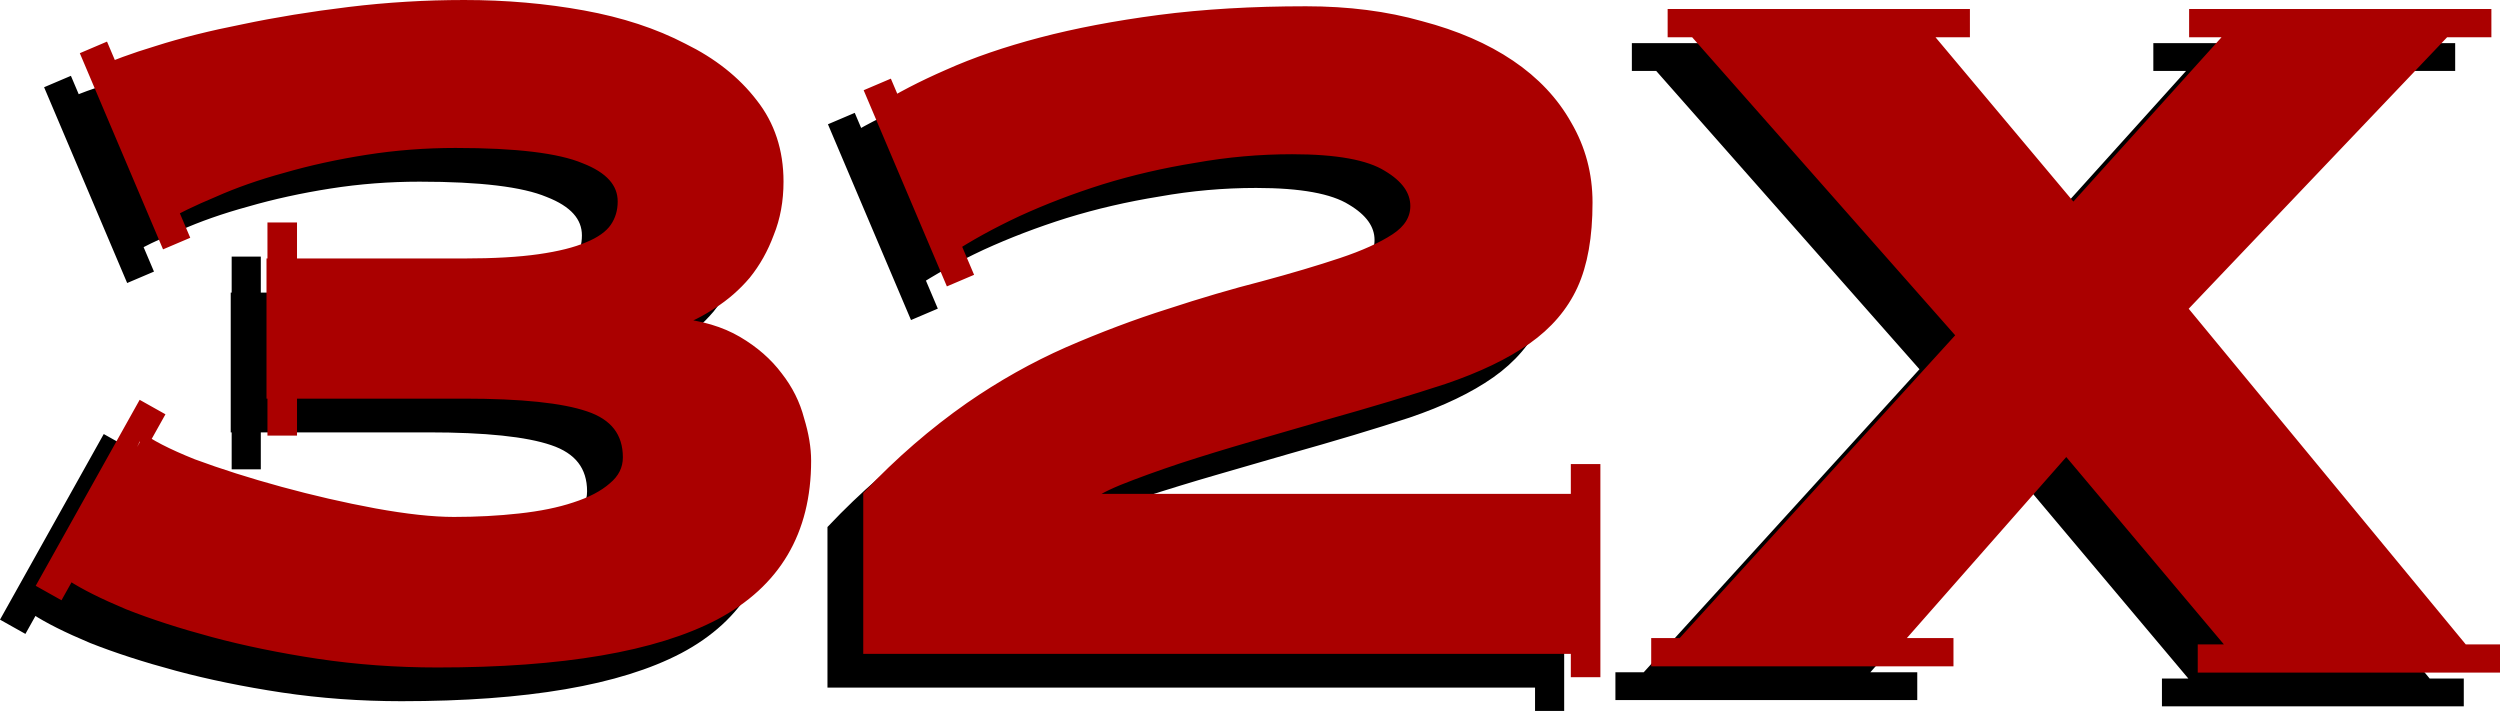
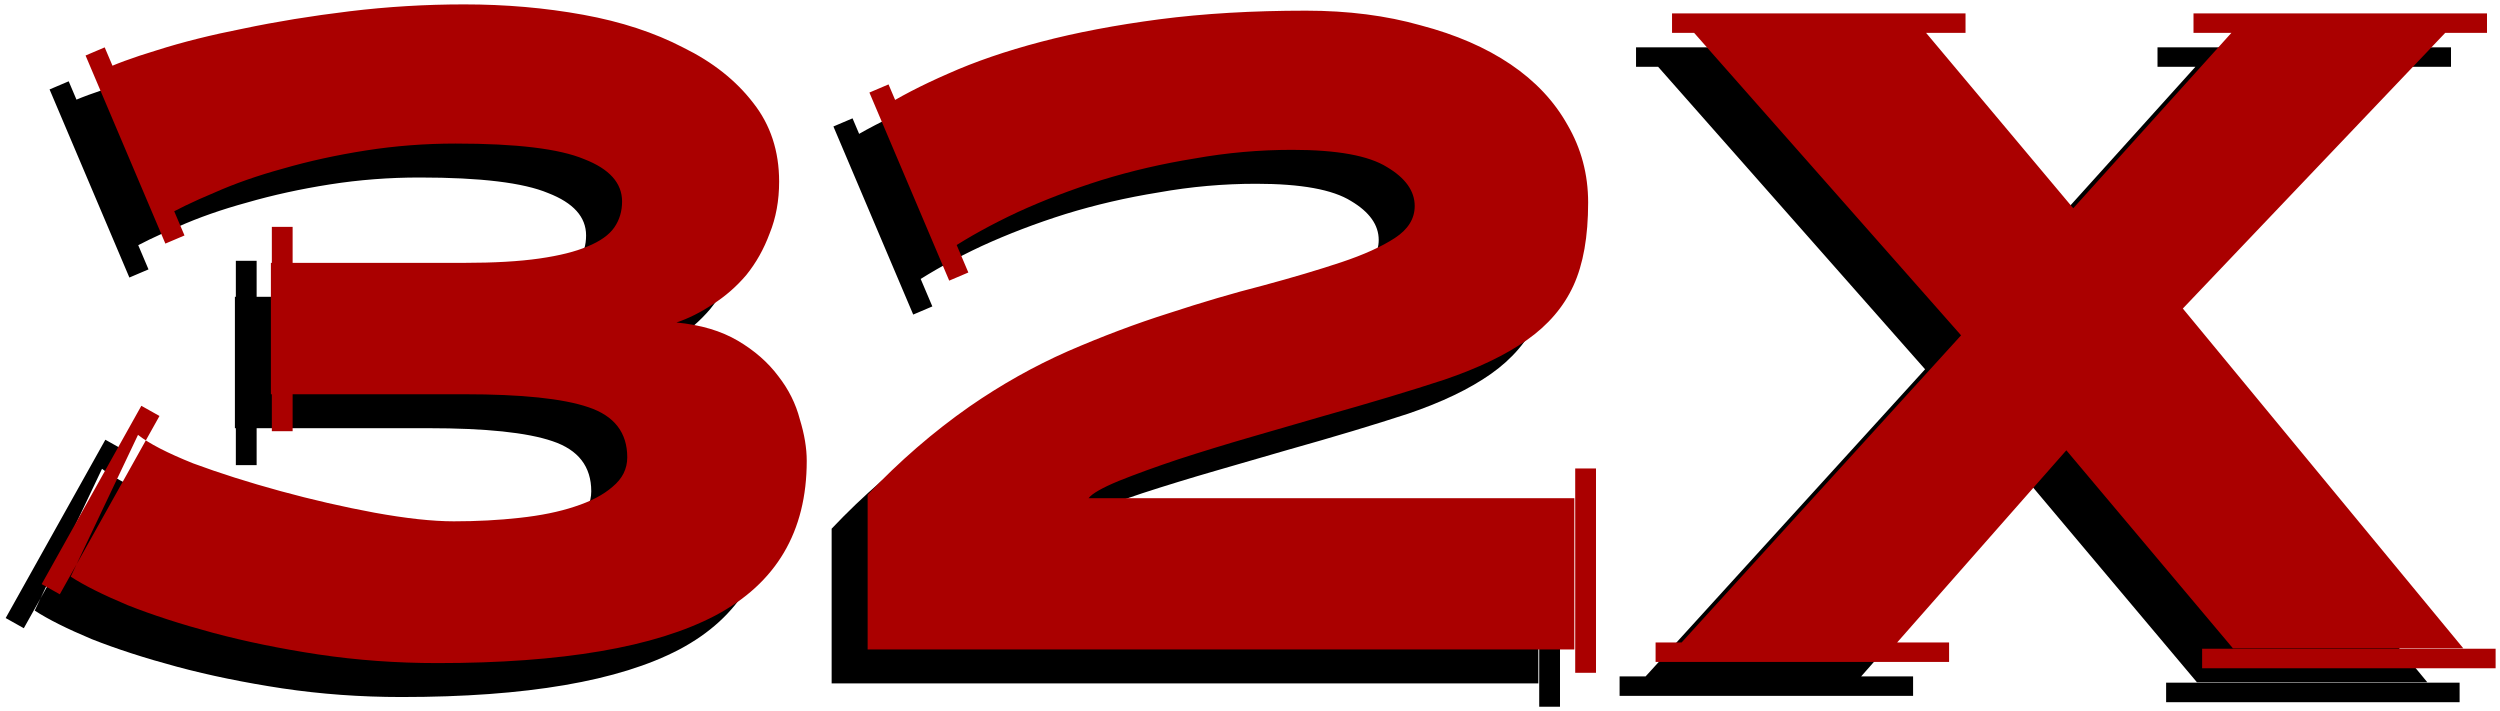
<svg xmlns="http://www.w3.org/2000/svg" width="640" height="182" viewBox="0 0 640 182" id="svg32xlogo" version="1.1">
  <g id="32xlogo">
-     <path id="logo01" style="font-style:normal;font-weight:normal;font-size:98.395px;line-height:125%;font-family:sans-serif;letter-spacing:0px;word-spacing:0px;display:inline;fill:#000000;fill-opacity:1;stroke:#000000;stroke-width:2.137;stroke-linecap:butt;stroke-linejoin:miter;stroke-opacity:1" d="M 65.698,66.76 V 119.081 H 60.376 V 66.76 Z M 26.971,112.57 1.454,158.22 6.096,160.825 31.614,115.175 Z M 17.587,20.812 38.017,68.963 33.12,71.049 12.69,22.897 Z m 42.547,88.805 V 75.979 h 49.481 q 11.487,0 19.218,-1.106 7.731,-1.107 12.37,-3.098 4.86,-1.992 6.848,-4.869 1.988,-2.877 1.988,-6.639 0,-7.082 -9.719,-10.844 -9.499,-3.983 -32.913,-3.983 -11.707,0 -22.973,1.77 -11.266,1.77 -21.206,4.647 -9.719,2.656 -17.672,6.196 -7.952,3.319 -13.254,6.418 L 16.617,26.85 q 4.86,-2.434 14.358,-5.311 9.719,-3.098 22.09,-5.533 12.591,-2.656 27.17,-4.426 14.579,-1.77 29.379,-1.77 15.904,0 30.484,2.656 14.579,2.656 25.624,8.409 11.266,5.533 17.893,14.163 6.627,8.409 6.627,20.138 0,7.303 -2.43,13.278 -2.209,5.975 -5.964,10.622 -3.755,4.426 -8.615,7.524 -4.639,3.098 -9.278,4.647 9.278,0.885 15.684,4.647 6.406,3.762 10.382,9.073 3.976,5.09 5.522,11.065 1.767,5.754 1.767,10.622 0,27.22 -23.415,39.613 -23.194,12.171 -71.128,12.171 -15.684,0 -30.484,-2.213 -14.579,-2.213 -26.949,-5.533 -12.37,-3.319 -21.869,-7.082 -9.499,-3.984 -14.579,-7.303 L 26.115,120.017 q 4.197,3.319 14.137,7.303 10.161,3.762 22.31,7.082 12.149,3.32 24.078,5.533 12.149,2.213 20.322,2.213 8.836,0 16.788,-0.885 8.173,-0.885 14.137,-2.877 6.185,-1.992 9.719,-5.09 3.755,-3.098 3.755,-7.524 0,-9.516 -9.94,-12.835 -9.719,-3.32 -31.809,-3.32 z M 218.25,30.293 238.68,78.445 233.783,80.53 213.353,32.379 Z m 181.11,98.317 v 52.321 h -5.321 v -52.321 z m -5.546,46.347 H 212.9 v -39.613 q 12.149,-12.835 26.066,-22.573 12.149,-8.409 25.182,-14.163 13.254,-5.754 25.845,-9.737 12.812,-4.205 24.078,-7.082 11.487,-3.098 20.102,-5.975 8.615,-2.877 13.696,-6.196 5.081,-3.319 5.081,-8.188 0,-5.754 -7.069,-9.959 -7.069,-4.426 -24.299,-4.426 -12.591,0 -24.961,2.213 -12.37,1.992 -23.857,5.533 -11.266,3.541 -21.427,8.188 -9.94,4.647 -17.672,9.737 L 215.993,36.645 q 7.29,-4.647 17.451,-9.073 10.382,-4.647 23.857,-8.188 13.475,-3.541 30.263,-5.754 17.009,-2.213 37.552,-2.213 16.125,0 29.379,3.762 13.475,3.541 22.973,9.958 9.499,6.418 14.579,15.491 5.301,9.073 5.301,19.917 0,13.057 -3.755,21.245 -3.755,8.188 -11.928,13.942 -8.173,5.754 -21.206,10.18 -12.812,4.205 -30.925,9.295 -8.394,2.434 -18.334,5.311 -9.94,2.877 -18.776,5.754 -8.615,2.877 -15.242,5.532 -6.406,2.656 -7.731,4.426 h 124.364 z m 95.936,3.192 h -75.135 v -4.988 h 75.135 z m 139.911,1.607 h -75.135 v -4.988 h 75.135 z M 627.457,17.097 h -75.135 v -4.988 h 75.135 z m -133.497,0 h -75.135 v -4.988 h 75.135 z m 27.577,44.904 41.308,-45.809 h 54.782 l -68.036,71.48 71.791,86.971 h -58.979 l -42.633,-50.678 -44.621,50.678 H 419.924 L 492.82,94.532 423.679,16.192 h 59.421 z" />
-     <path id="logo00" style="font-style:normal;font-variant:normal;font-weight:900;font-stretch:normal;font-size:98.395px;line-height:125%;font-family:PresicavW00-Heavy;-inkscape-font-specification:'PresicavW00-Heavy Heavy';letter-spacing:0px;word-spacing:0px;display:inline;fill:#aa0000;fill-opacity:1;stroke:#aa0000;stroke-width:2.247px;stroke-linecap:butt;stroke-linejoin:miter;stroke-opacity:1" d="M 69.348,100.93 V 67.292 h 49.481 q 11.487,0 19.218,-1.107 7.731,-1.106 12.37,-3.098 4.86,-1.992 6.848,-4.869 1.988,-2.877 1.988,-6.639 0,-7.082 -9.719,-10.844 -9.499,-3.983 -32.914,-3.983 -11.707,0 -22.973,1.77 -11.266,1.77 -21.206,4.647 -9.719,2.656 -17.672,6.196 -7.952,3.32 -13.254,6.418 L 25.831,18.164 q 4.86,-2.434 14.358,-5.311 Q 49.909,9.754 62.279,7.32 74.87,4.664 89.45,2.894 104.029,1.124 118.829,1.124 q 15.905,0 30.484,2.656 14.579,2.656 25.624,8.409 11.266,5.533 17.893,14.163 6.627,8.409 6.627,20.138 0,7.303 -2.43,13.278 -2.209,5.975 -5.964,10.622 -3.755,4.426 -8.615,7.524 -4.639,3.098 -9.278,4.647 9.278,0.885 15.684,4.647 6.406,3.762 10.382,9.073 3.976,5.09 5.522,11.065 1.767,5.754 1.767,10.622 0,27.22 -23.415,39.613 -23.194,12.171 -71.129,12.171 -15.684,0 -30.484,-2.213 -14.579,-2.213 -26.949,-5.533 -12.37,-3.319 -21.869,-7.082 -9.499,-3.983 -14.579,-7.303 l 17.23,-36.293 q 4.197,3.319 14.137,7.303 10.161,3.762 22.311,7.082 12.149,3.319 24.078,5.532 12.149,2.213 20.322,2.213 8.836,0 16.788,-0.885 8.173,-0.885 14.137,-2.877 6.185,-1.992 9.719,-5.09 3.755,-3.098 3.755,-7.524 0,-9.516 -9.94,-12.835 -9.719,-3.319 -31.809,-3.319 z M 26.801,12.125 47.231,60.277 42.334,62.362 21.904,14.211 Z m 9.384,91.759 -25.518,45.65 4.643,2.605 25.518,-45.65 z M 74.912,58.074 v 52.321 h -5.321 V 58.074 Z M 408.575,119.924 v 52.321 h -5.321 v -52.321 z m -5.546,46.347 H 222.115 v -39.613 q 12.149,-12.835 26.066,-22.573 12.149,-8.409 25.182,-14.163 13.254,-5.754 25.845,-9.737 12.812,-4.205 24.078,-7.082 11.487,-3.098 20.102,-5.975 8.615,-2.877 13.696,-6.196 5.081,-3.32 5.081,-8.188 0,-5.754 -7.069,-9.959 -7.069,-4.426 -24.299,-4.426 -12.591,0 -24.961,2.213 -12.37,1.992 -23.857,5.533 -11.266,3.541 -21.427,8.188 -9.94,4.647 -17.672,9.737 L 225.208,27.958 q 7.29,-4.647 17.451,-9.073 10.382,-4.647 23.857,-8.188 13.475,-3.541 30.263,-5.754 17.009,-2.213 37.552,-2.213 16.125,0 29.379,3.762 13.475,3.541 22.973,9.959 9.499,6.418 14.579,15.491 5.302,9.073 5.302,19.917 0,13.057 -3.755,21.245 -3.755,8.188 -11.928,13.942 -8.173,5.754 -21.206,10.18 -12.812,4.205 -30.925,9.295 -8.394,2.434 -18.334,5.311 -9.94,2.877 -18.776,5.754 -8.615,2.877 -15.242,5.533 -6.406,2.656 -7.731,4.426 h 124.365 z M 227.465,21.607 l 20.43,48.152 -4.897,2.085 -20.43,-48.152 z M 498.966,169.463 h -75.135 v -4.988 h 75.135 z m 139.912,1.607 h -75.135 v -4.988 H 638.878 Z M 636.673,8.411 H 561.537 V 3.423 h 75.135 z m -133.497,0 H 428.04 V 3.423 h 75.135 z M 530.752,53.315 572.059,7.505 h 54.782 l -68.036,71.48 71.791,86.971 h -58.979 l -42.633,-50.678 -44.621,50.678 H 429.14 L 502.035,85.846 432.895,7.505 h 59.421 z" />
+     <path id="logo01" fill="#000000" d="M 65.698,66.76 V 119.081 H 60.376 V 66.76 Z M 26.971,112.57 1.454,158.22 6.096,160.825 31.614,115.175 Z M 17.587,20.812 38.017,68.963 33.12,71.049 12.69,22.897 Z m 42.547,88.805 V 75.979 h 49.481 q 11.487,0 19.218,-1.106 7.731,-1.107 12.37,-3.098 4.86,-1.992 6.848,-4.869 1.988,-2.877 1.988,-6.639 0,-7.082 -9.719,-10.844 -9.499,-3.983 -32.913,-3.983 -11.707,0 -22.973,1.77 -11.266,1.77 -21.206,4.647 -9.719,2.656 -17.672,6.196 -7.952,3.319 -13.254,6.418 L 16.617,26.85 q 4.86,-2.434 14.358,-5.311 9.719,-3.098 22.09,-5.533 12.591,-2.656 27.17,-4.426 14.579,-1.77 29.379,-1.77 15.904,0 30.484,2.656 14.579,2.656 25.624,8.409 11.266,5.533 17.893,14.163 6.627,8.409 6.627,20.138 0,7.303 -2.43,13.278 -2.209,5.975 -5.964,10.622 -3.755,4.426 -8.615,7.524 -4.639,3.098 -9.278,4.647 9.278,0.885 15.684,4.647 6.406,3.762 10.382,9.073 3.976,5.09 5.522,11.065 1.767,5.754 1.767,10.622 0,27.22 -23.415,39.613 -23.194,12.171 -71.128,12.171 -15.684,0 -30.484,-2.213 -14.579,-2.213 -26.949,-5.533 -12.37,-3.319 -21.869,-7.082 -9.499,-3.984 -14.579,-7.303 L 26.115,120.017 q 4.197,3.319 14.137,7.303 10.161,3.762 22.31,7.082 12.149,3.32 24.078,5.533 12.149,2.213 20.322,2.213 8.836,0 16.788,-0.885 8.173,-0.885 14.137,-2.877 6.185,-1.992 9.719,-5.09 3.755,-3.098 3.755,-7.524 0,-9.516 -9.94,-12.835 -9.719,-3.32 -31.809,-3.32 z M 218.25,30.293 238.68,78.445 233.783,80.53 213.353,32.379 Z m 181.11,98.317 v 52.321 h -5.321 v -52.321 z m -5.546,46.347 H 212.9 v -39.613 q 12.149,-12.835 26.066,-22.573 12.149,-8.409 25.182,-14.163 13.254,-5.754 25.845,-9.737 12.812,-4.205 24.078,-7.082 11.487,-3.098 20.102,-5.975 8.615,-2.877 13.696,-6.196 5.081,-3.319 5.081,-8.188 0,-5.754 -7.069,-9.959 -7.069,-4.426 -24.299,-4.426 -12.591,0 -24.961,2.213 -12.37,1.992 -23.857,5.533 -11.266,3.541 -21.427,8.188 -9.94,4.647 -17.672,9.737 L 215.993,36.645 q 7.29,-4.647 17.451,-9.073 10.382,-4.647 23.857,-8.188 13.475,-3.541 30.263,-5.754 17.009,-2.213 37.552,-2.213 16.125,0 29.379,3.762 13.475,3.541 22.973,9.958 9.499,6.418 14.579,15.491 5.301,9.073 5.301,19.917 0,13.057 -3.755,21.245 -3.755,8.188 -11.928,13.942 -8.173,5.754 -21.206,10.18 -12.812,4.205 -30.925,9.295 -8.394,2.434 -18.334,5.311 -9.94,2.877 -18.776,5.754 -8.615,2.877 -15.242,5.532 -6.406,2.656 -7.731,4.426 h 124.364 z m 95.936,3.192 h -75.135 v -4.988 h 75.135 z m 139.911,1.607 h -75.135 v -4.988 h 75.135 z M 627.457,17.097 h -75.135 v -4.988 h 75.135 z m -133.497,0 h -75.135 v -4.988 h 75.135 z m 27.577,44.904 41.308,-45.809 h 54.782 l -68.036,71.48 71.791,86.971 h -58.979 l -42.633,-50.678 -44.621,50.678 H 419.924 L 492.82,94.532 423.679,16.192 h 59.421 z" />
+     <path id="logo00" fill="#aa0000" d="M 69.348,100.93 V 67.292 h 49.481 q 11.487,0 19.218,-1.107 7.731,-1.106 12.37,-3.098 4.86,-1.992 6.848,-4.869 1.988,-2.877 1.988,-6.639 0,-7.082 -9.719,-10.844 -9.499,-3.983 -32.914,-3.983 -11.707,0 -22.973,1.77 -11.266,1.77 -21.206,4.647 -9.719,2.656 -17.672,6.196 -7.952,3.32 -13.254,6.418 L 25.831,18.164 q 4.86,-2.434 14.358,-5.311 Q 49.909,9.754 62.279,7.32 74.87,4.664 89.45,2.894 104.029,1.124 118.829,1.124 q 15.905,0 30.484,2.656 14.579,2.656 25.624,8.409 11.266,5.533 17.893,14.163 6.627,8.409 6.627,20.138 0,7.303 -2.43,13.278 -2.209,5.975 -5.964,10.622 -3.755,4.426 -8.615,7.524 -4.639,3.098 -9.278,4.647 9.278,0.885 15.684,4.647 6.406,3.762 10.382,9.073 3.976,5.09 5.522,11.065 1.767,5.754 1.767,10.622 0,27.22 -23.415,39.613 -23.194,12.171 -71.129,12.171 -15.684,0 -30.484,-2.213 -14.579,-2.213 -26.949,-5.533 -12.37,-3.319 -21.869,-7.082 -9.499,-3.983 -14.579,-7.303 l 17.23,-36.293 q 4.197,3.319 14.137,7.303 10.161,3.762 22.311,7.082 12.149,3.319 24.078,5.532 12.149,2.213 20.322,2.213 8.836,0 16.788,-0.885 8.173,-0.885 14.137,-2.877 6.185,-1.992 9.719,-5.09 3.755,-3.098 3.755,-7.524 0,-9.516 -9.94,-12.835 -9.719,-3.319 -31.809,-3.319 z M 26.801,12.125 47.231,60.277 42.334,62.362 21.904,14.211 Z m 9.384,91.759 -25.518,45.65 4.643,2.605 25.518,-45.65 z M 74.912,58.074 v 52.321 h -5.321 V 58.074 Z M 408.575,119.924 v 52.321 h -5.321 v -52.321 z m -5.546,46.347 H 222.115 v -39.613 q 12.149,-12.835 26.066,-22.573 12.149,-8.409 25.182,-14.163 13.254,-5.754 25.845,-9.737 12.812,-4.205 24.078,-7.082 11.487,-3.098 20.102,-5.975 8.615,-2.877 13.696,-6.196 5.081,-3.32 5.081,-8.188 0,-5.754 -7.069,-9.959 -7.069,-4.426 -24.299,-4.426 -12.591,0 -24.961,2.213 -12.37,1.992 -23.857,5.533 -11.266,3.541 -21.427,8.188 -9.94,4.647 -17.672,9.737 L 225.208,27.958 q 7.29,-4.647 17.451,-9.073 10.382,-4.647 23.857,-8.188 13.475,-3.541 30.263,-5.754 17.009,-2.213 37.552,-2.213 16.125,0 29.379,3.762 13.475,3.541 22.973,9.959 9.499,6.418 14.579,15.491 5.302,9.073 5.302,19.917 0,13.057 -3.755,21.245 -3.755,8.188 -11.928,13.942 -8.173,5.754 -21.206,10.18 -12.812,4.205 -30.925,9.295 -8.394,2.434 -18.334,5.311 -9.94,2.877 -18.776,5.754 -8.615,2.877 -15.242,5.533 -6.406,2.656 -7.731,4.426 h 124.365 z M 227.465,21.607 l 20.43,48.152 -4.897,2.085 -20.43,-48.152 z M 498.966,169.463 h -75.135 v -4.988 h 75.135 z m 139.912,1.607 h -75.135 v -4.988 H 638.878 Z M 636.673,8.411 H 561.537 V 3.423 h 75.135 z m -133.497,0 H 428.04 V 3.423 h 75.135 z M 530.752,53.315 572.059,7.505 h 54.782 l -68.036,71.48 71.791,86.971 h -58.979 l -42.633,-50.678 -44.621,50.678 H 429.14 L 502.035,85.846 432.895,7.505 h 59.421 z" />
  </g>
</svg>
